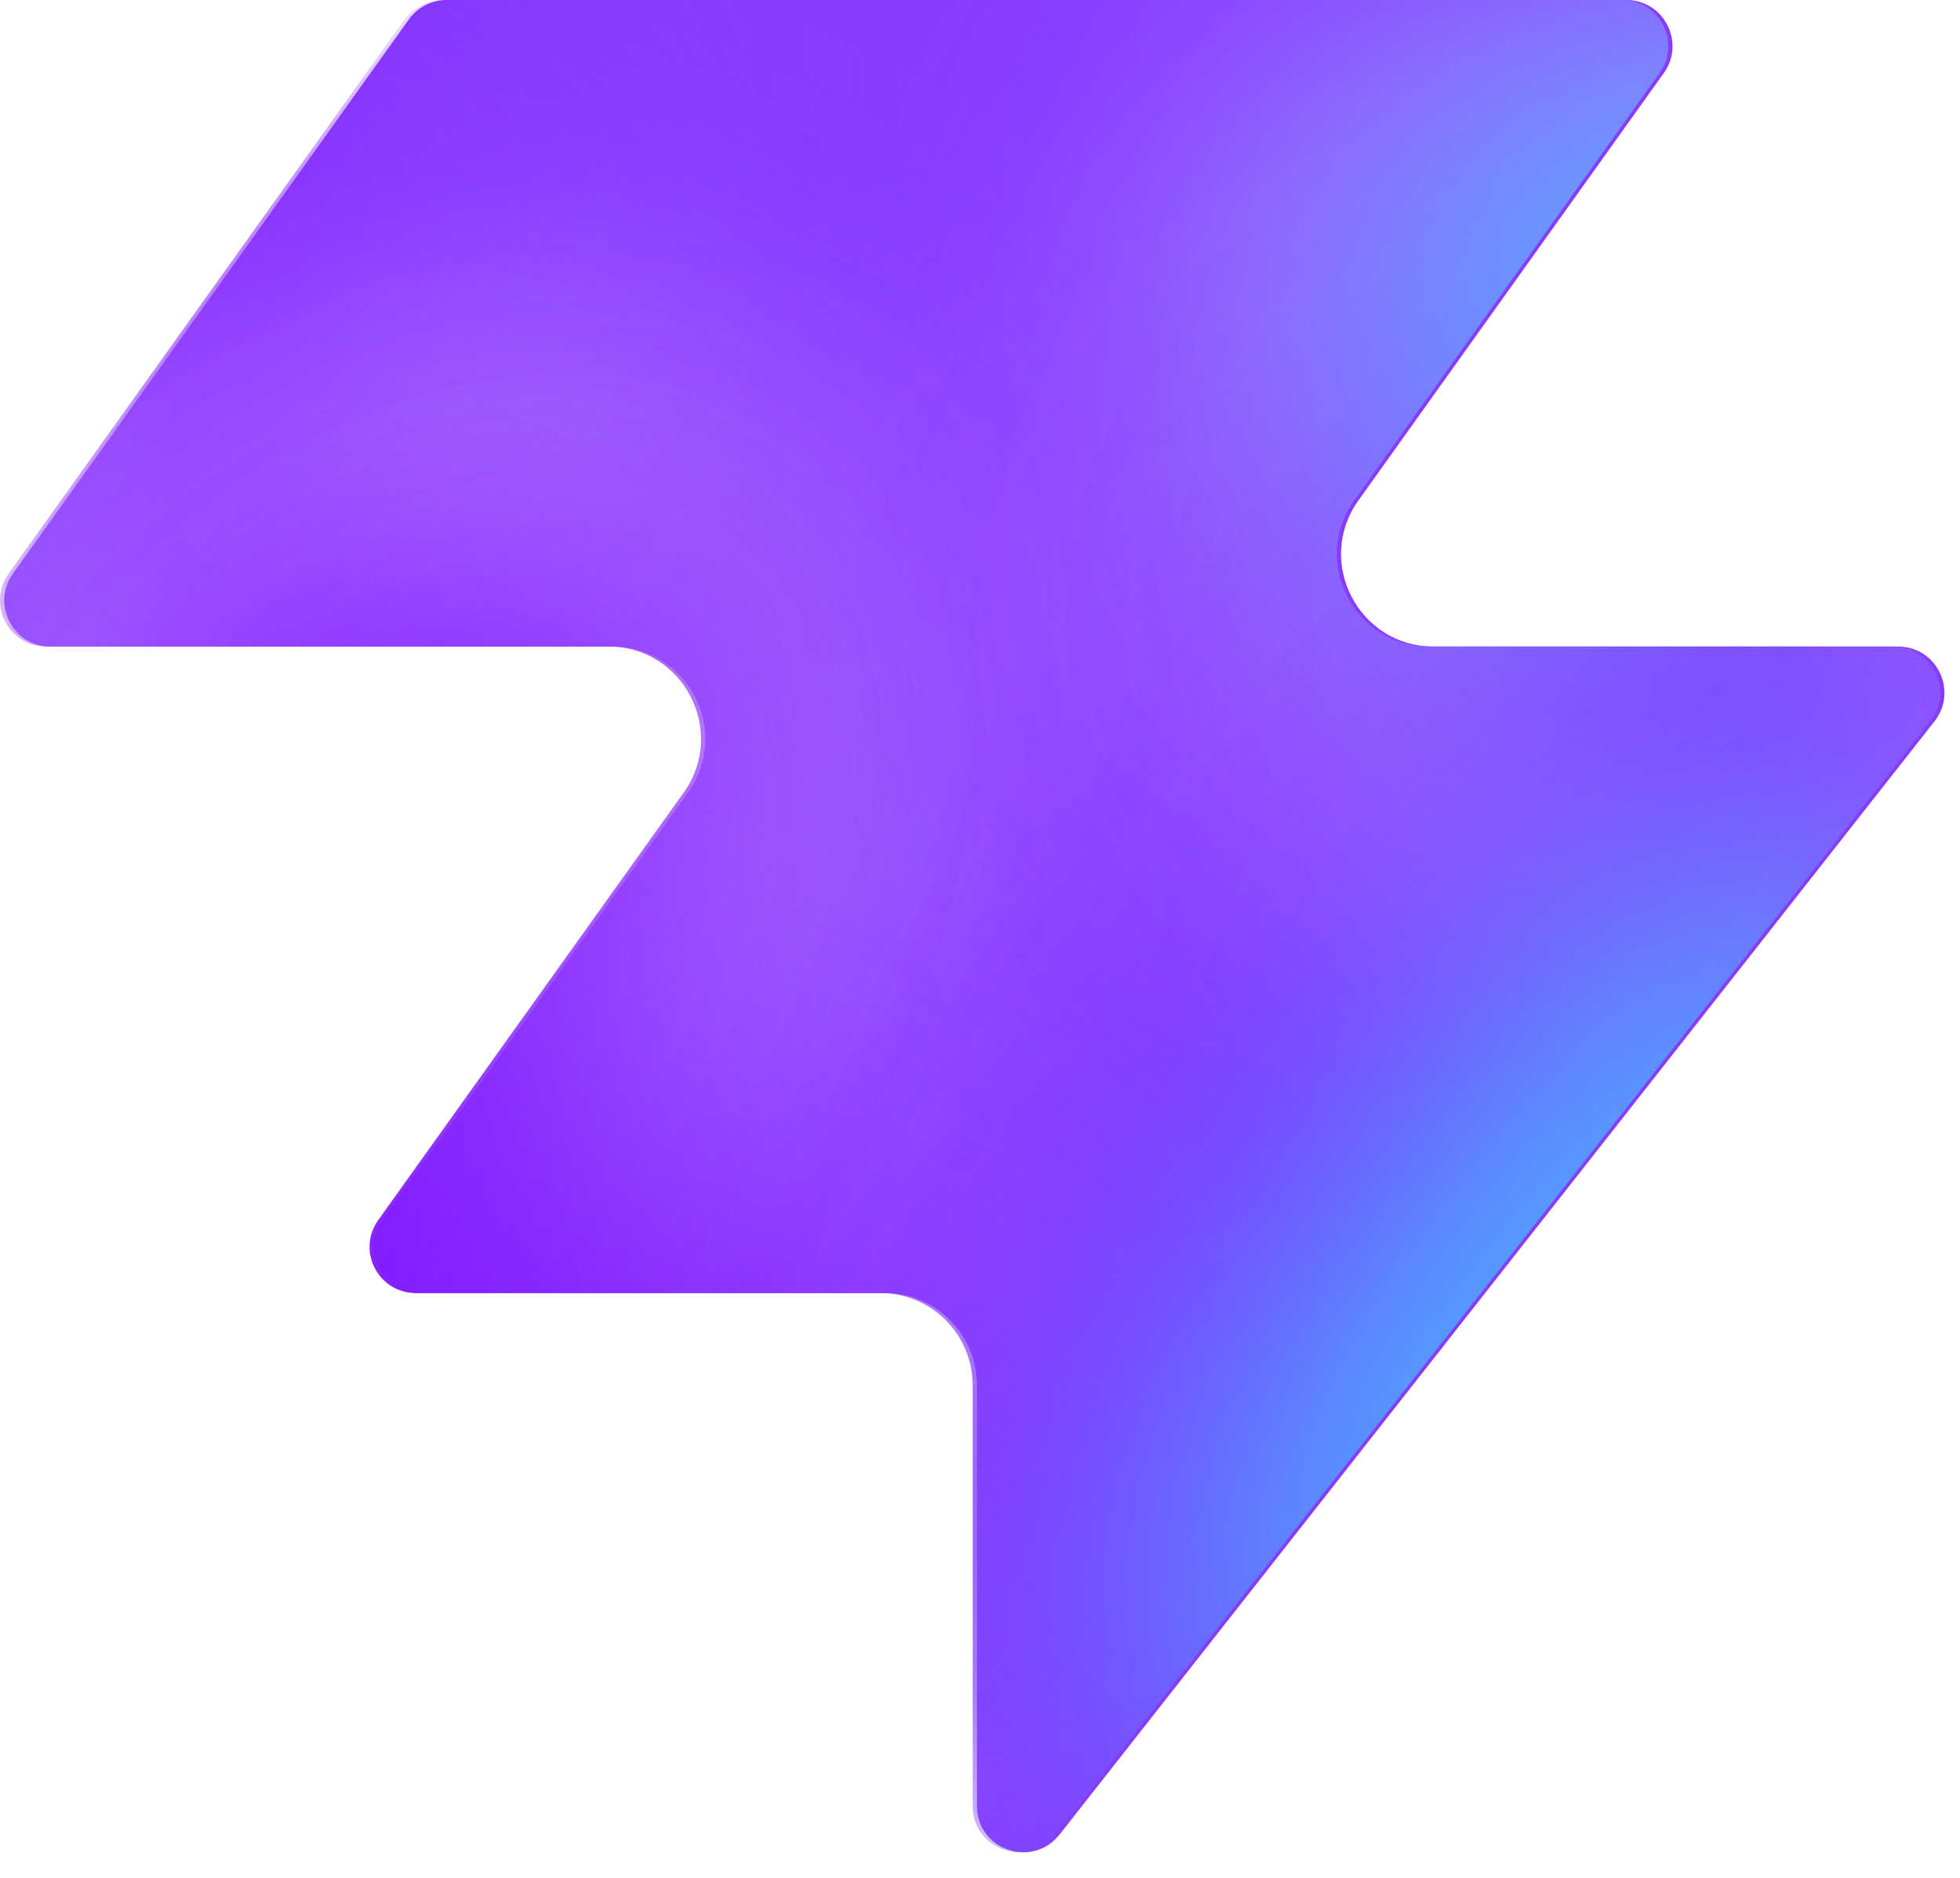
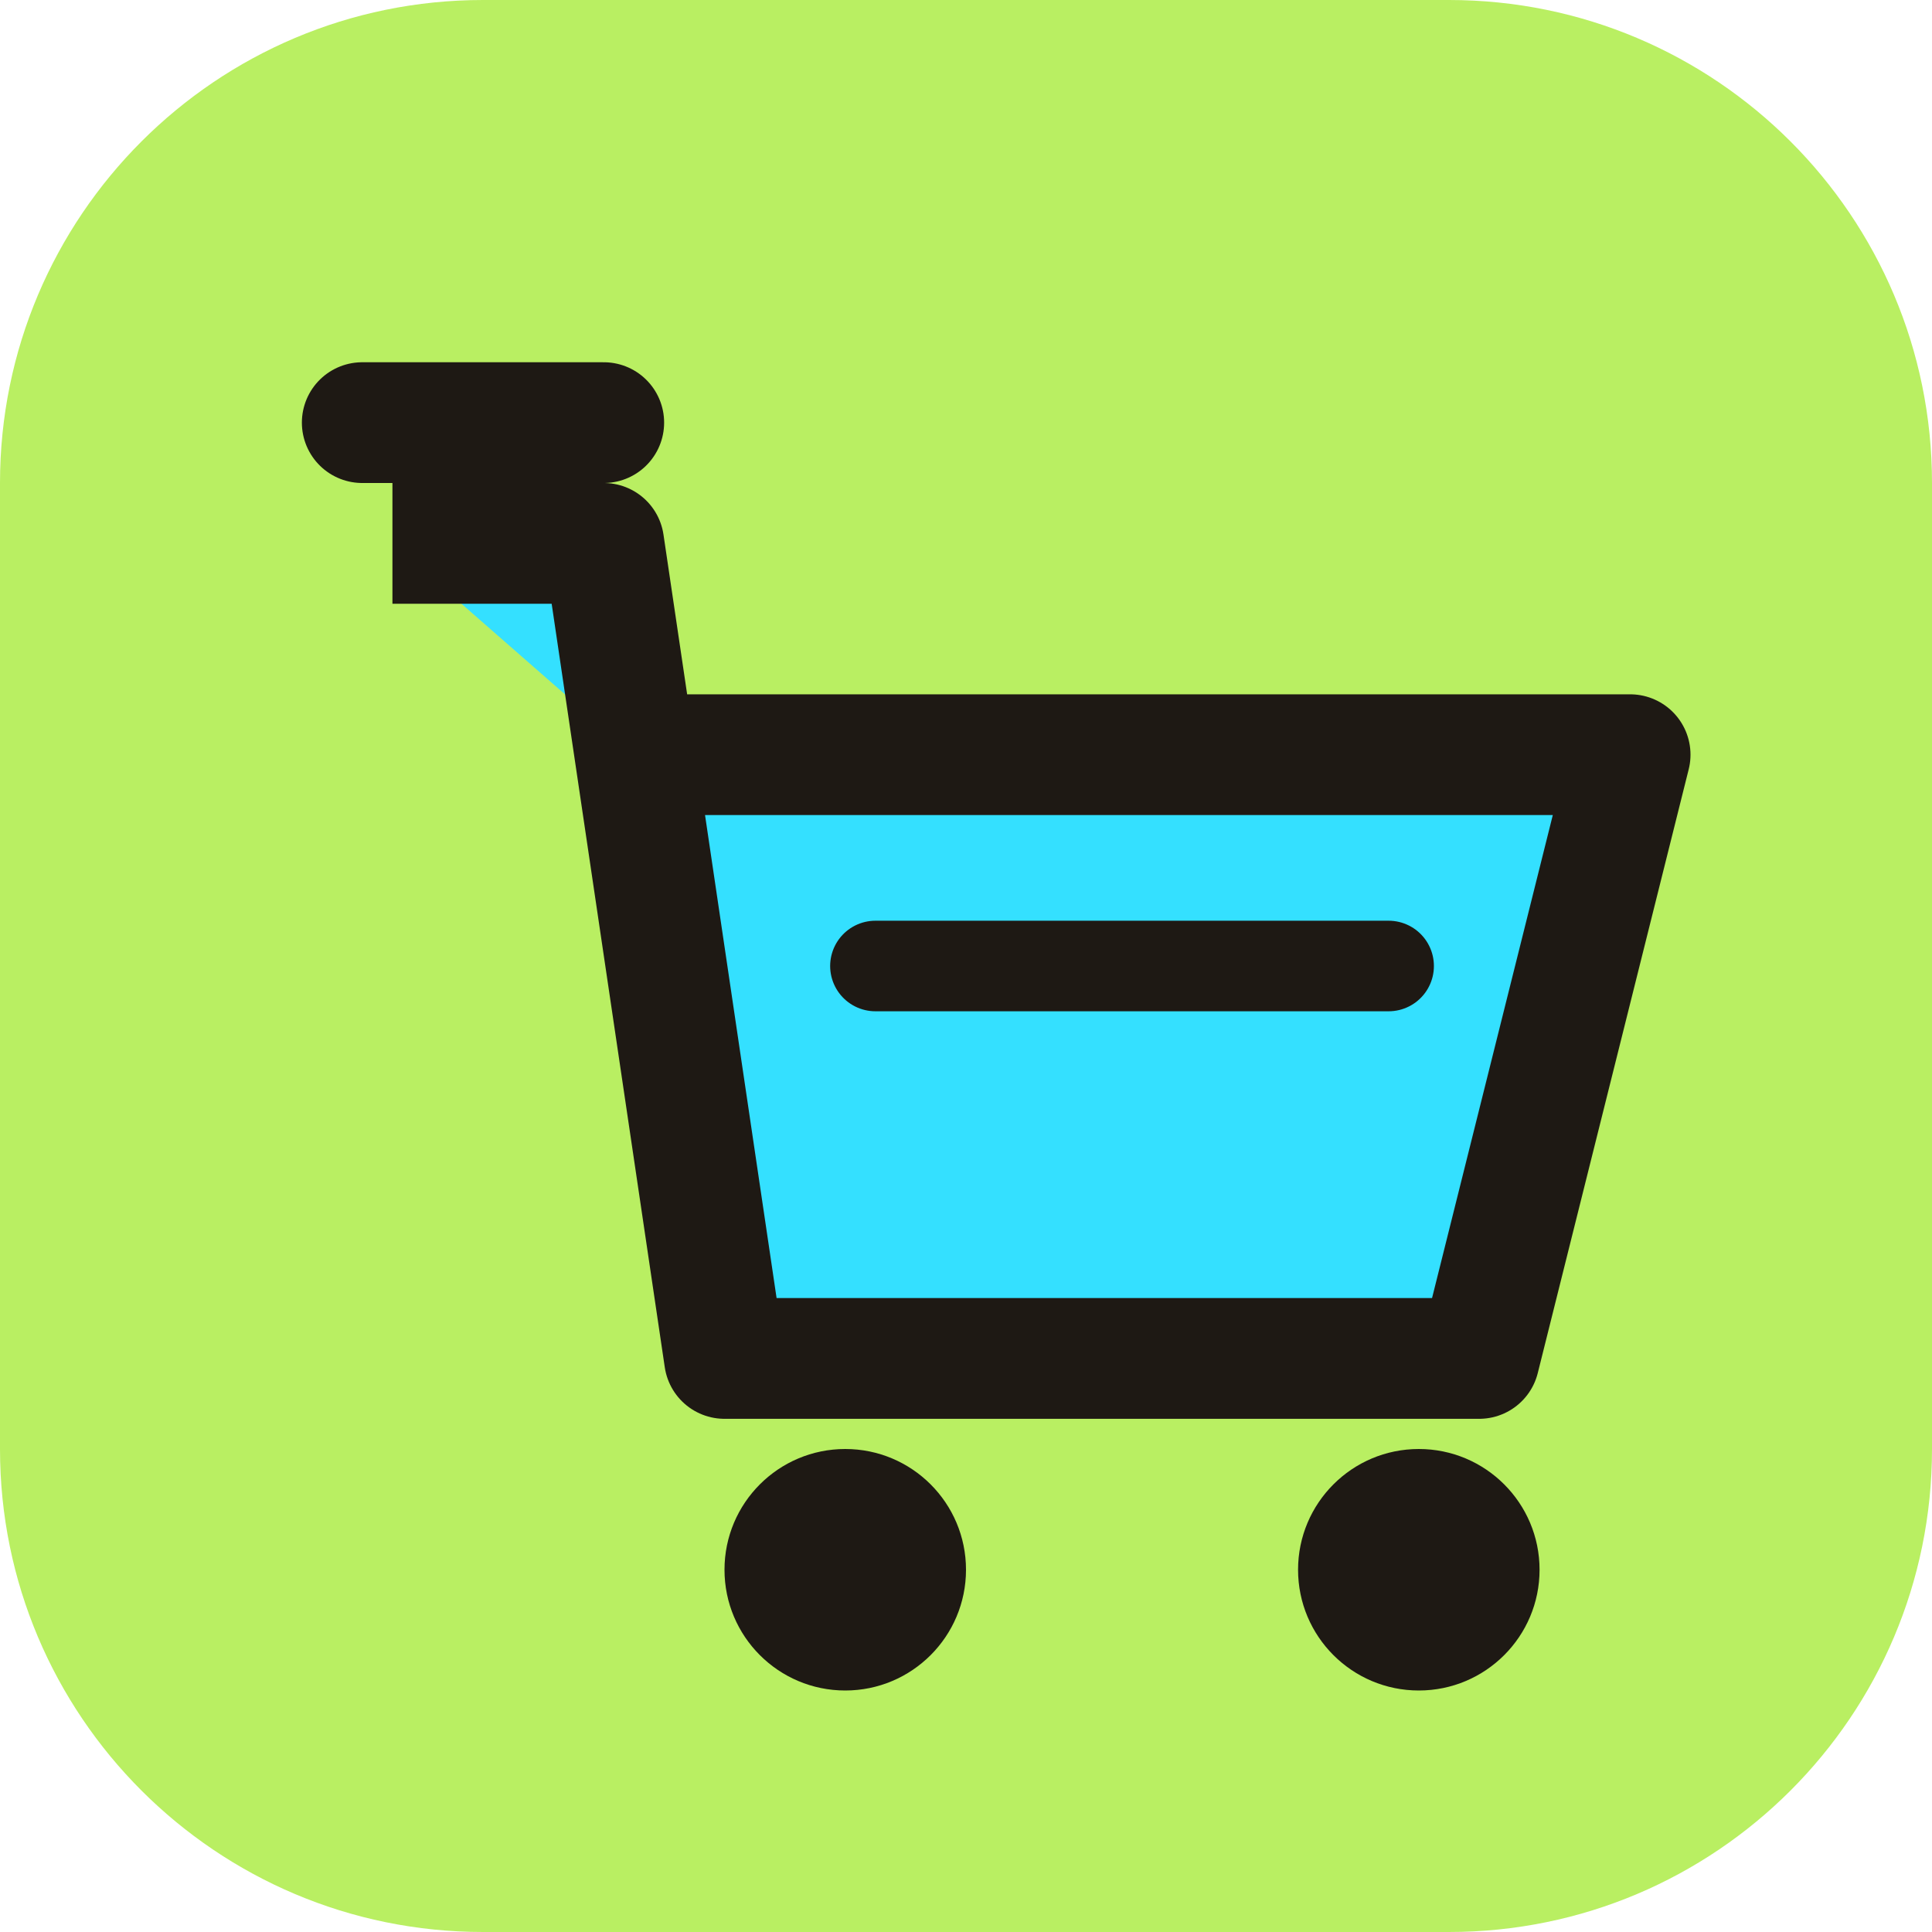
- <svg xmlns="http://www.w3.org/2000/svg" width="48" height="46" fill="none" viewBox="0 0 48 46">
-   <path fill="#863bff" d="M25.946 44.938c-.664.845-2.021.375-2.021-.698V33.937a2.26 2.26 0 0 0-2.262-2.262H10.287c-.92 0-1.456-1.04-.92-1.788l7.48-10.471c1.07-1.497 0-3.578-1.842-3.578H1.237c-.92 0-1.456-1.04-.92-1.788L10.013.474c.214-.297.556-.474.92-.474h28.894c.92 0 1.456 1.04.92 1.788l-7.48 10.471c-1.07 1.498 0 3.579 1.842 3.579h11.377c.943 0 1.473 1.088.89 1.83L25.947 44.94z" style="fill:#863bff;fill:color(display-p3 .525 .23 1);fill-opacity:1" />
-   <mask id="a" width="48" height="46" x="0" y="0" maskUnits="userSpaceOnUse" style="mask-type:alpha">
-     <path fill="#000" d="M25.842 44.938c-.664.844-2.021.375-2.021-.698V33.937a2.26 2.26 0 0 0-2.262-2.262H10.183c-.92 0-1.456-1.04-.92-1.788l7.48-10.471c1.07-1.498 0-3.579-1.842-3.579H1.133c-.92 0-1.456-1.04-.92-1.787L9.91.473c.214-.297.556-.474.92-.474h28.894c.92 0 1.456 1.04.92 1.788l-7.48 10.471c-1.07 1.498 0 3.578 1.842 3.578h11.377c.943 0 1.473 1.088.89 1.832L25.843 44.94z" style="fill:#000;fill-opacity:1" />
-   </mask>
-   <g mask="url(#a)">
-     <g filter="url(#b)">
-       <ellipse cx="5.508" cy="14.704" fill="#ede6ff" rx="5.508" ry="14.704" style="fill:#ede6ff;fill:color(display-p3 .927 .903 1);fill-opacity:1" transform="matrix(.00324 1 1 -.00324 -4.47 31.516)" />
-     </g>
-     <g filter="url(#c)">
-       <ellipse cx="10.399" cy="29.851" fill="#ede6ff" rx="10.399" ry="29.851" style="fill:#ede6ff;fill:color(display-p3 .927 .903 1);fill-opacity:1" transform="matrix(.00324 1 1 -.00324 -39.328 7.883)" />
-     </g>
-     <g filter="url(#d)">
-       <ellipse cx="5.508" cy="30.487" fill="#7e14ff" rx="5.508" ry="30.487" style="fill:#7e14ff;fill:color(display-p3 .492 .077 1);fill-opacity:1" transform="rotate(89.814 -25.913 -14.639)scale(1 -1)" />
-     </g>
-     <g filter="url(#e)">
-       <ellipse cx="5.508" cy="30.599" fill="#7e14ff" rx="5.508" ry="30.599" style="fill:#7e14ff;fill:color(display-p3 .492 .077 1);fill-opacity:1" transform="rotate(89.814 -32.644 -3.334)scale(1 -1)" />
-     </g>
-     <g filter="url(#f)">
-       <ellipse cx="5.508" cy="30.599" fill="#7e14ff" rx="5.508" ry="30.599" style="fill:#7e14ff;fill:color(display-p3 .492 .077 1);fill-opacity:1" transform="matrix(.00324 1 1 -.00324 -34.34 30.47)" />
-     </g>
-     <g filter="url(#g)">
-       <ellipse cx="14.072" cy="22.078" fill="#ede6ff" rx="14.072" ry="22.078" style="fill:#ede6ff;fill:color(display-p3 .927 .903 1);fill-opacity:1" transform="rotate(93.35 24.506 48.493)scale(-1 1)" />
-     </g>
-     <g filter="url(#h)">
-       <ellipse cx="3.47" cy="21.501" fill="#7e14ff" rx="3.47" ry="21.501" style="fill:#7e14ff;fill:color(display-p3 .492 .077 1);fill-opacity:1" transform="rotate(89.009 28.708 47.59)scale(-1 1)" />
-     </g>
-     <g filter="url(#i)">
-       <ellipse cx="3.47" cy="21.501" fill="#7e14ff" rx="3.47" ry="21.501" style="fill:#7e14ff;fill:color(display-p3 .492 .077 1);fill-opacity:1" transform="rotate(89.009 28.708 47.59)scale(-1 1)" />
-     </g>
-     <g filter="url(#j)">
-       <ellipse cx=".387" cy="8.972" fill="#7e14ff" rx="4.407" ry="29.108" style="fill:#7e14ff;fill:color(display-p3 .492 .077 1);fill-opacity:1" transform="rotate(39.51 .387 8.972)" />
-     </g>
-     <g filter="url(#k)">
-       <ellipse cx="47.523" cy="-6.092" fill="#7e14ff" rx="4.407" ry="29.108" style="fill:#7e14ff;fill:color(display-p3 .492 .077 1);fill-opacity:1" transform="rotate(37.892 47.523 -6.092)" />
-     </g>
-     <g filter="url(#l)">
-       <ellipse cx="41.412" cy="6.333" fill="#47bfff" rx="5.971" ry="9.665" style="fill:#47bfff;fill:color(display-p3 .28 .748 1);fill-opacity:1" transform="rotate(37.892 41.412 6.333)" />
-     </g>
-     <g filter="url(#m)">
-       <ellipse cx="-1.879" cy="38.332" fill="#7e14ff" rx="4.407" ry="29.108" style="fill:#7e14ff;fill:color(display-p3 .492 .077 1);fill-opacity:1" transform="rotate(37.892 -1.88 38.332)" />
-     </g>
-     <g filter="url(#n)">
-       <ellipse cx="-1.879" cy="38.332" fill="#7e14ff" rx="4.407" ry="29.108" style="fill:#7e14ff;fill:color(display-p3 .492 .077 1);fill-opacity:1" transform="rotate(37.892 -1.88 38.332)" />
-     </g>
-     <g filter="url(#o)">
-       <ellipse cx="35.651" cy="29.907" fill="#7e14ff" rx="4.407" ry="29.108" style="fill:#7e14ff;fill:color(display-p3 .492 .077 1);fill-opacity:1" transform="rotate(37.892 35.651 29.907)" />
-     </g>
-     <g filter="url(#p)">
-       <ellipse cx="38.418" cy="32.4" fill="#47bfff" rx="5.971" ry="15.297" style="fill:#47bfff;fill:color(display-p3 .28 .748 1);fill-opacity:1" transform="rotate(37.892 38.418 32.4)" />
-     </g>
-   </g>
-   <defs>
-     <filter id="b" width="60.045" height="41.654" x="-19.77" y="16.149" color-interpolation-filters="sRGB" filterUnits="userSpaceOnUse">
-       <feFlood flood-opacity="0" result="BackgroundImageFix" />
-       <feBlend in="SourceGraphic" in2="BackgroundImageFix" result="shape" />
-       <feGaussianBlur result="effect1_foregroundBlur_2002_17158" stdDeviation="7.659" />
-     </filter>
-     <filter id="c" width="90.34" height="51.437" x="-54.613" y="-7.533" color-interpolation-filters="sRGB" filterUnits="userSpaceOnUse">
-       <feFlood flood-opacity="0" result="BackgroundImageFix" />
-       <feBlend in="SourceGraphic" in2="BackgroundImageFix" result="shape" />
-       <feGaussianBlur result="effect1_foregroundBlur_2002_17158" stdDeviation="7.659" />
-     </filter>
-     <filter id="d" width="79.355" height="29.4" x="-49.64" y="2.03" color-interpolation-filters="sRGB" filterUnits="userSpaceOnUse">
-       <feFlood flood-opacity="0" result="BackgroundImageFix" />
-       <feBlend in="SourceGraphic" in2="BackgroundImageFix" result="shape" />
-       <feGaussianBlur result="effect1_foregroundBlur_2002_17158" stdDeviation="4.596" />
-     </filter>
-     <filter id="e" width="79.579" height="29.4" x="-45.045" y="20.029" color-interpolation-filters="sRGB" filterUnits="userSpaceOnUse">
-       <feFlood flood-opacity="0" result="BackgroundImageFix" />
-       <feBlend in="SourceGraphic" in2="BackgroundImageFix" result="shape" />
-       <feGaussianBlur result="effect1_foregroundBlur_2002_17158" stdDeviation="4.596" />
-     </filter>
-     <filter id="f" width="79.579" height="29.4" x="-43.513" y="21.178" color-interpolation-filters="sRGB" filterUnits="userSpaceOnUse">
-       <feFlood flood-opacity="0" result="BackgroundImageFix" />
-       <feBlend in="SourceGraphic" in2="BackgroundImageFix" result="shape" />
-       <feGaussianBlur result="effect1_foregroundBlur_2002_17158" stdDeviation="4.596" />
-     </filter>
-     <filter id="g" width="74.749" height="58.852" x="15.756" y="-17.901" color-interpolation-filters="sRGB" filterUnits="userSpaceOnUse">
-       <feFlood flood-opacity="0" result="BackgroundImageFix" />
-       <feBlend in="SourceGraphic" in2="BackgroundImageFix" result="shape" />
-       <feGaussianBlur result="effect1_foregroundBlur_2002_17158" stdDeviation="7.659" />
-     </filter>
-     <filter id="h" width="61.377" height="25.362" x="23.548" y="2.284" color-interpolation-filters="sRGB" filterUnits="userSpaceOnUse">
-       <feFlood flood-opacity="0" result="BackgroundImageFix" />
-       <feBlend in="SourceGraphic" in2="BackgroundImageFix" result="shape" />
-       <feGaussianBlur result="effect1_foregroundBlur_2002_17158" stdDeviation="4.596" />
-     </filter>
-     <filter id="i" width="61.377" height="25.362" x="23.548" y="2.284" color-interpolation-filters="sRGB" filterUnits="userSpaceOnUse">
-       <feFlood flood-opacity="0" result="BackgroundImageFix" />
-       <feBlend in="SourceGraphic" in2="BackgroundImageFix" result="shape" />
-       <feGaussianBlur result="effect1_foregroundBlur_2002_17158" stdDeviation="4.596" />
-     </filter>
-     <filter id="j" width="56.045" height="63.649" x="-27.636" y="-22.853" color-interpolation-filters="sRGB" filterUnits="userSpaceOnUse">
-       <feFlood flood-opacity="0" result="BackgroundImageFix" />
-       <feBlend in="SourceGraphic" in2="BackgroundImageFix" result="shape" />
-       <feGaussianBlur result="effect1_foregroundBlur_2002_17158" stdDeviation="4.596" />
-     </filter>
-     <filter id="k" width="54.814" height="64.646" x="20.116" y="-38.415" color-interpolation-filters="sRGB" filterUnits="userSpaceOnUse">
-       <feFlood flood-opacity="0" result="BackgroundImageFix" />
-       <feBlend in="SourceGraphic" in2="BackgroundImageFix" result="shape" />
-       <feGaussianBlur result="effect1_foregroundBlur_2002_17158" stdDeviation="4.596" />
-     </filter>
-     <filter id="l" width="33.541" height="35.313" x="24.641" y="-11.323" color-interpolation-filters="sRGB" filterUnits="userSpaceOnUse">
-       <feFlood flood-opacity="0" result="BackgroundImageFix" />
-       <feBlend in="SourceGraphic" in2="BackgroundImageFix" result="shape" />
-       <feGaussianBlur result="effect1_foregroundBlur_2002_17158" stdDeviation="4.596" />
-     </filter>
-     <filter id="m" width="54.814" height="64.646" x="-29.286" y="6.009" color-interpolation-filters="sRGB" filterUnits="userSpaceOnUse">
-       <feFlood flood-opacity="0" result="BackgroundImageFix" />
-       <feBlend in="SourceGraphic" in2="BackgroundImageFix" result="shape" />
-       <feGaussianBlur result="effect1_foregroundBlur_2002_17158" stdDeviation="4.596" />
-     </filter>
-     <filter id="n" width="54.814" height="64.646" x="-29.286" y="6.009" color-interpolation-filters="sRGB" filterUnits="userSpaceOnUse">
-       <feFlood flood-opacity="0" result="BackgroundImageFix" />
-       <feBlend in="SourceGraphic" in2="BackgroundImageFix" result="shape" />
-       <feGaussianBlur result="effect1_foregroundBlur_2002_17158" stdDeviation="4.596" />
-     </filter>
-     <filter id="o" width="54.814" height="64.646" x="8.244" y="-2.416" color-interpolation-filters="sRGB" filterUnits="userSpaceOnUse">
-       <feFlood flood-opacity="0" result="BackgroundImageFix" />
-       <feBlend in="SourceGraphic" in2="BackgroundImageFix" result="shape" />
-       <feGaussianBlur result="effect1_foregroundBlur_2002_17158" stdDeviation="4.596" />
-     </filter>
-     <filter id="p" width="39.409" height="43.623" x="18.713" y="10.588" color-interpolation-filters="sRGB" filterUnits="userSpaceOnUse">
-       <feFlood flood-opacity="0" result="BackgroundImageFix" />
-       <feBlend in="SourceGraphic" in2="BackgroundImageFix" result="shape" />
-       <feGaussianBlur result="effect1_foregroundBlur_2002_17158" stdDeviation="4.596" />
-     </filter>
-   </defs>
+ <svg xmlns="http://www.w3.org/2000/svg" viewBox="0 0 64 64">
+   <rect width="64" height="64" rx="16" fill="#b9ef62" />
+   <path d="M13 18h7l4 27h25l5-20H21" fill="#34e0ff" stroke="#1e1914" stroke-width="4" stroke-linejoin="round" />
+   <path d="M27 25h21M29 32h17" stroke="#1e1914" stroke-width="3" stroke-linecap="round" />
+   <circle cx="28" cy="52" r="4" fill="#1e1914" />
+   <circle cx="47" cy="52" r="4" fill="#1e1914" />
+   <path d="M12 14h8" stroke="#1e1914" stroke-width="4" stroke-linecap="round" />
</svg>
